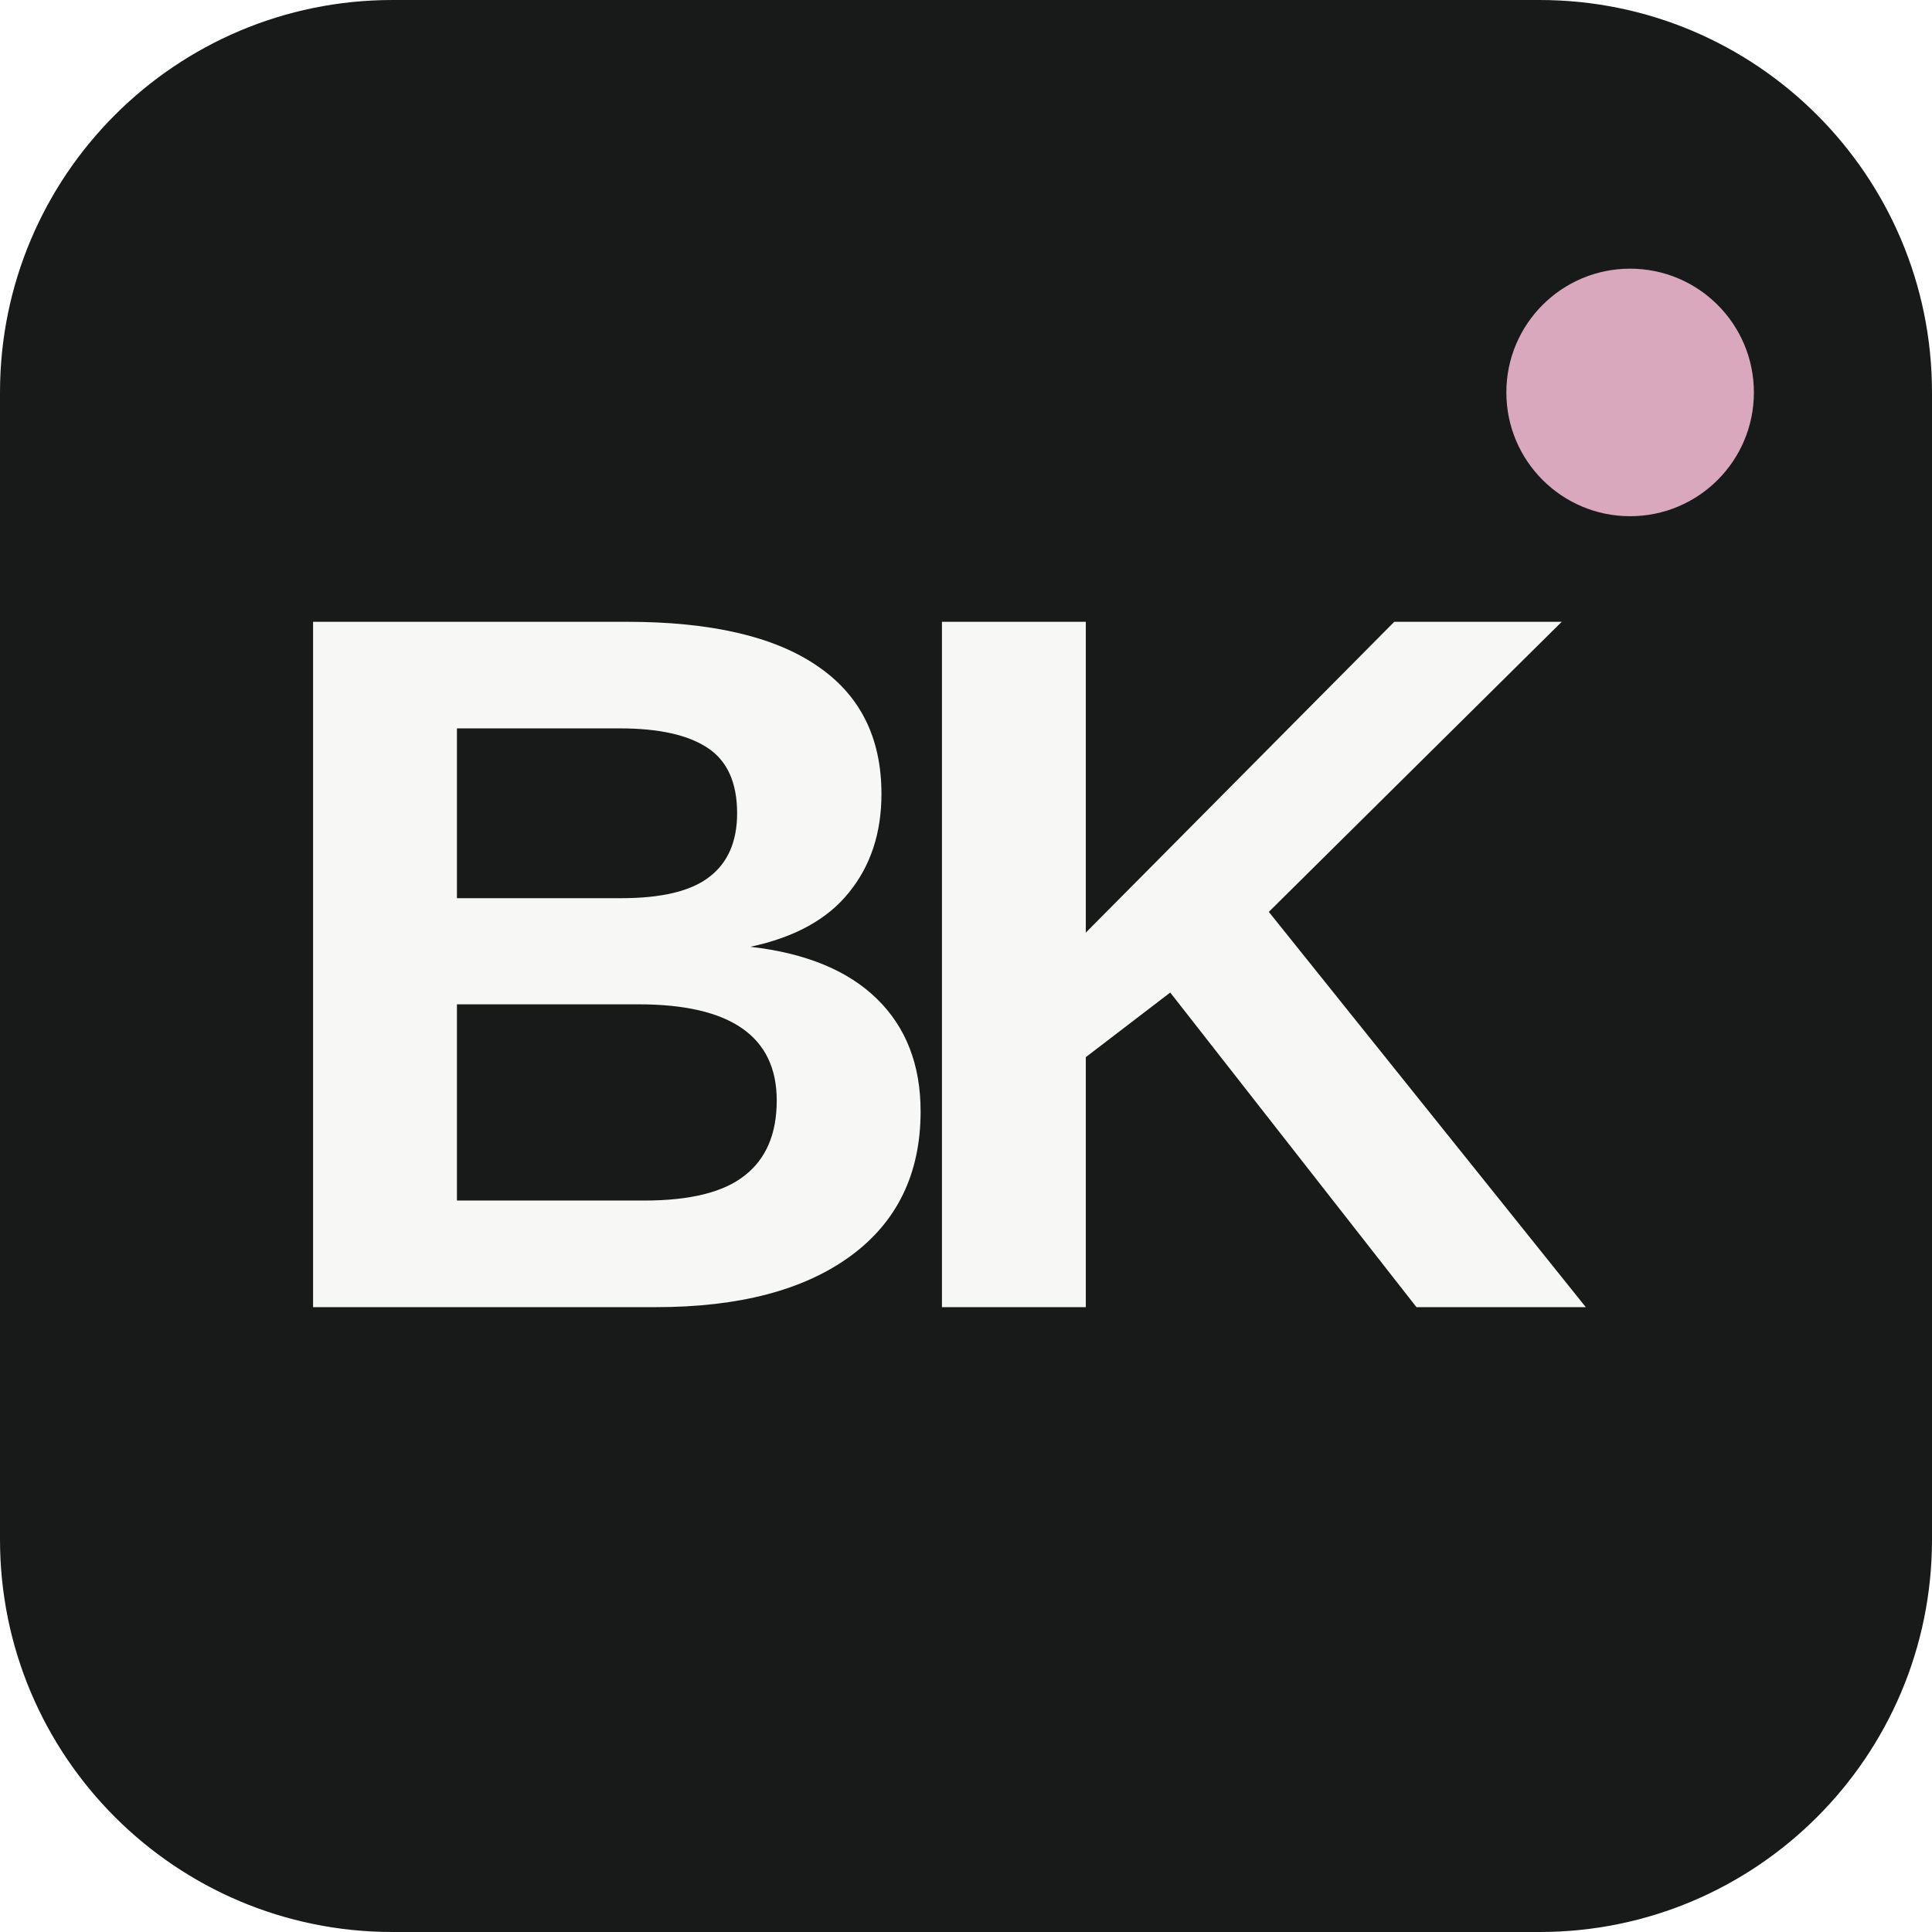
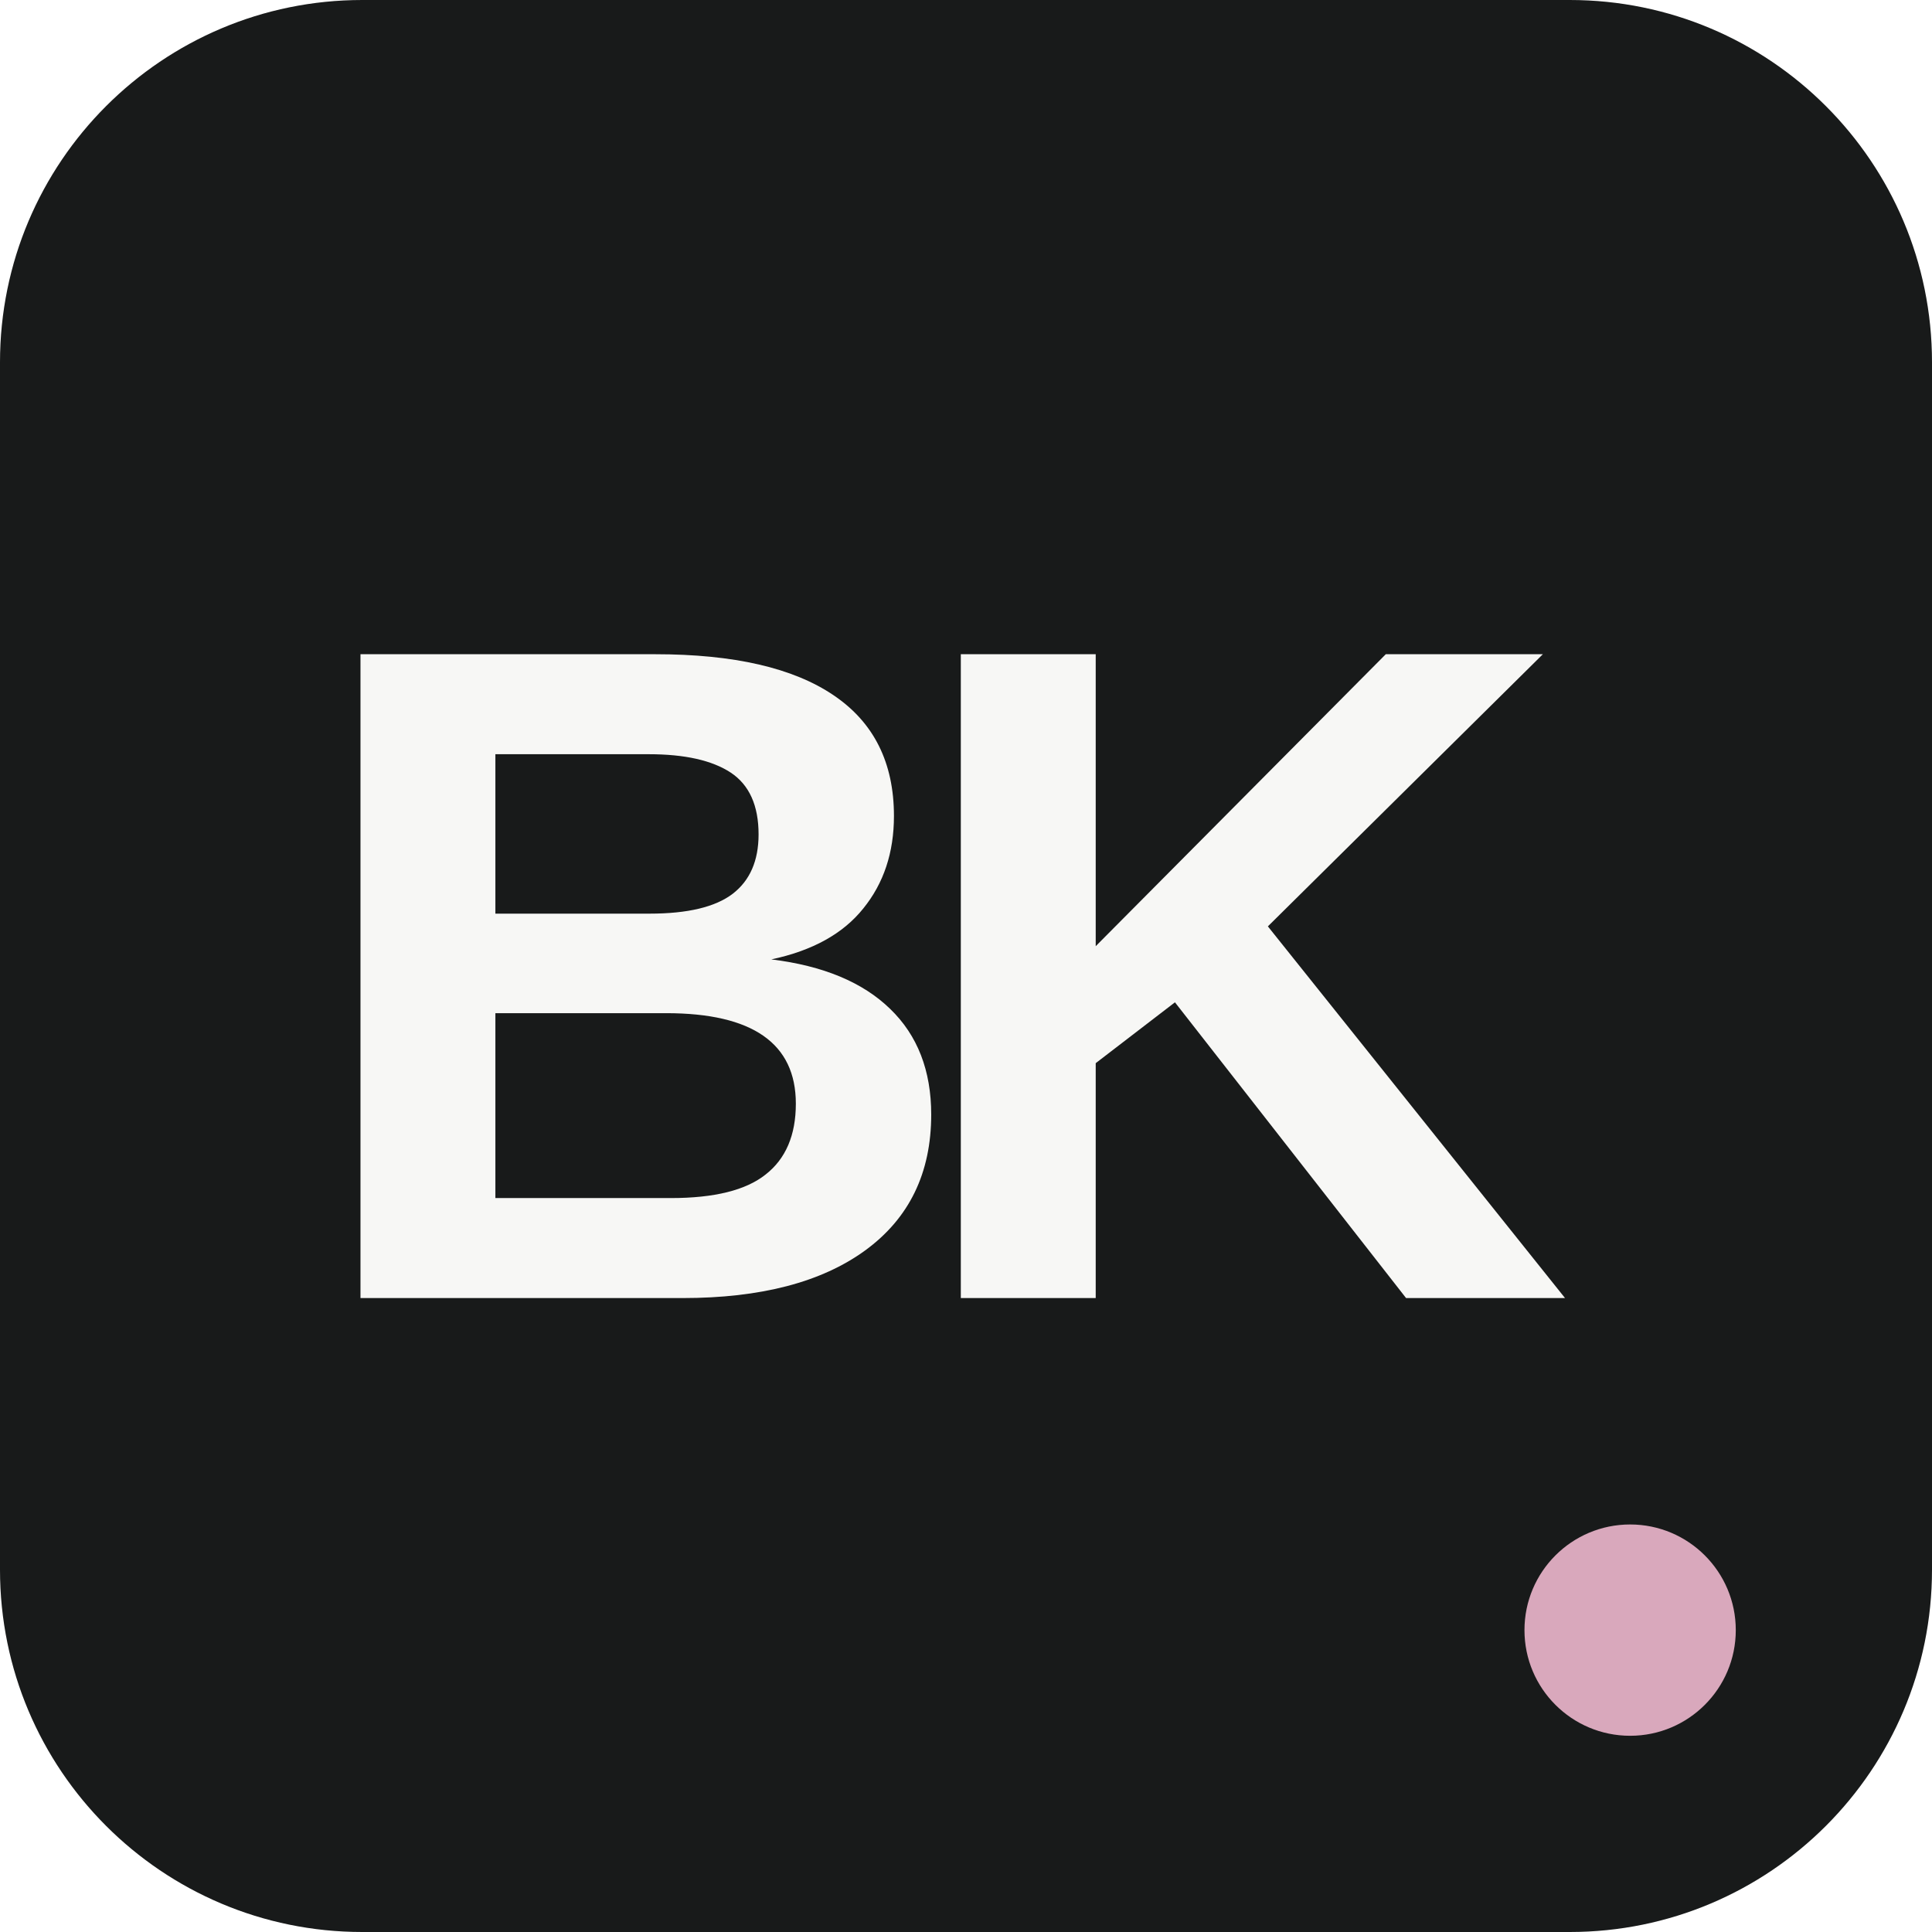
<svg xmlns="http://www.w3.org/2000/svg" viewBox="0 0 64 64">
-   <rect width="64" height="64" rx="13" fill="#181a1a" />
-   <text x="30.5" y="43.3" font-family="Arial,Helvetica,sans-serif" font-size="33" font-weight="800" letter-spacing="-3" text-anchor="middle" fill="#f7f7f5">BK</text>
-   <circle cx="54" cy="13" r="4.1" fill="#d9a8bc" />
+   <rect width="64" height="64" rx="12" fill="#181a1a" />
+   <text x="31" y="43" text-anchor="middle" fill="#f7f7f5" font-family="Arial, Helvetica, sans-serif" font-size="31" font-weight="800" letter-spacing="-2.5">BK</text>
+   <circle cx="54" cy="54" r="3.5" fill="#d9a8bc" />
</svg>
